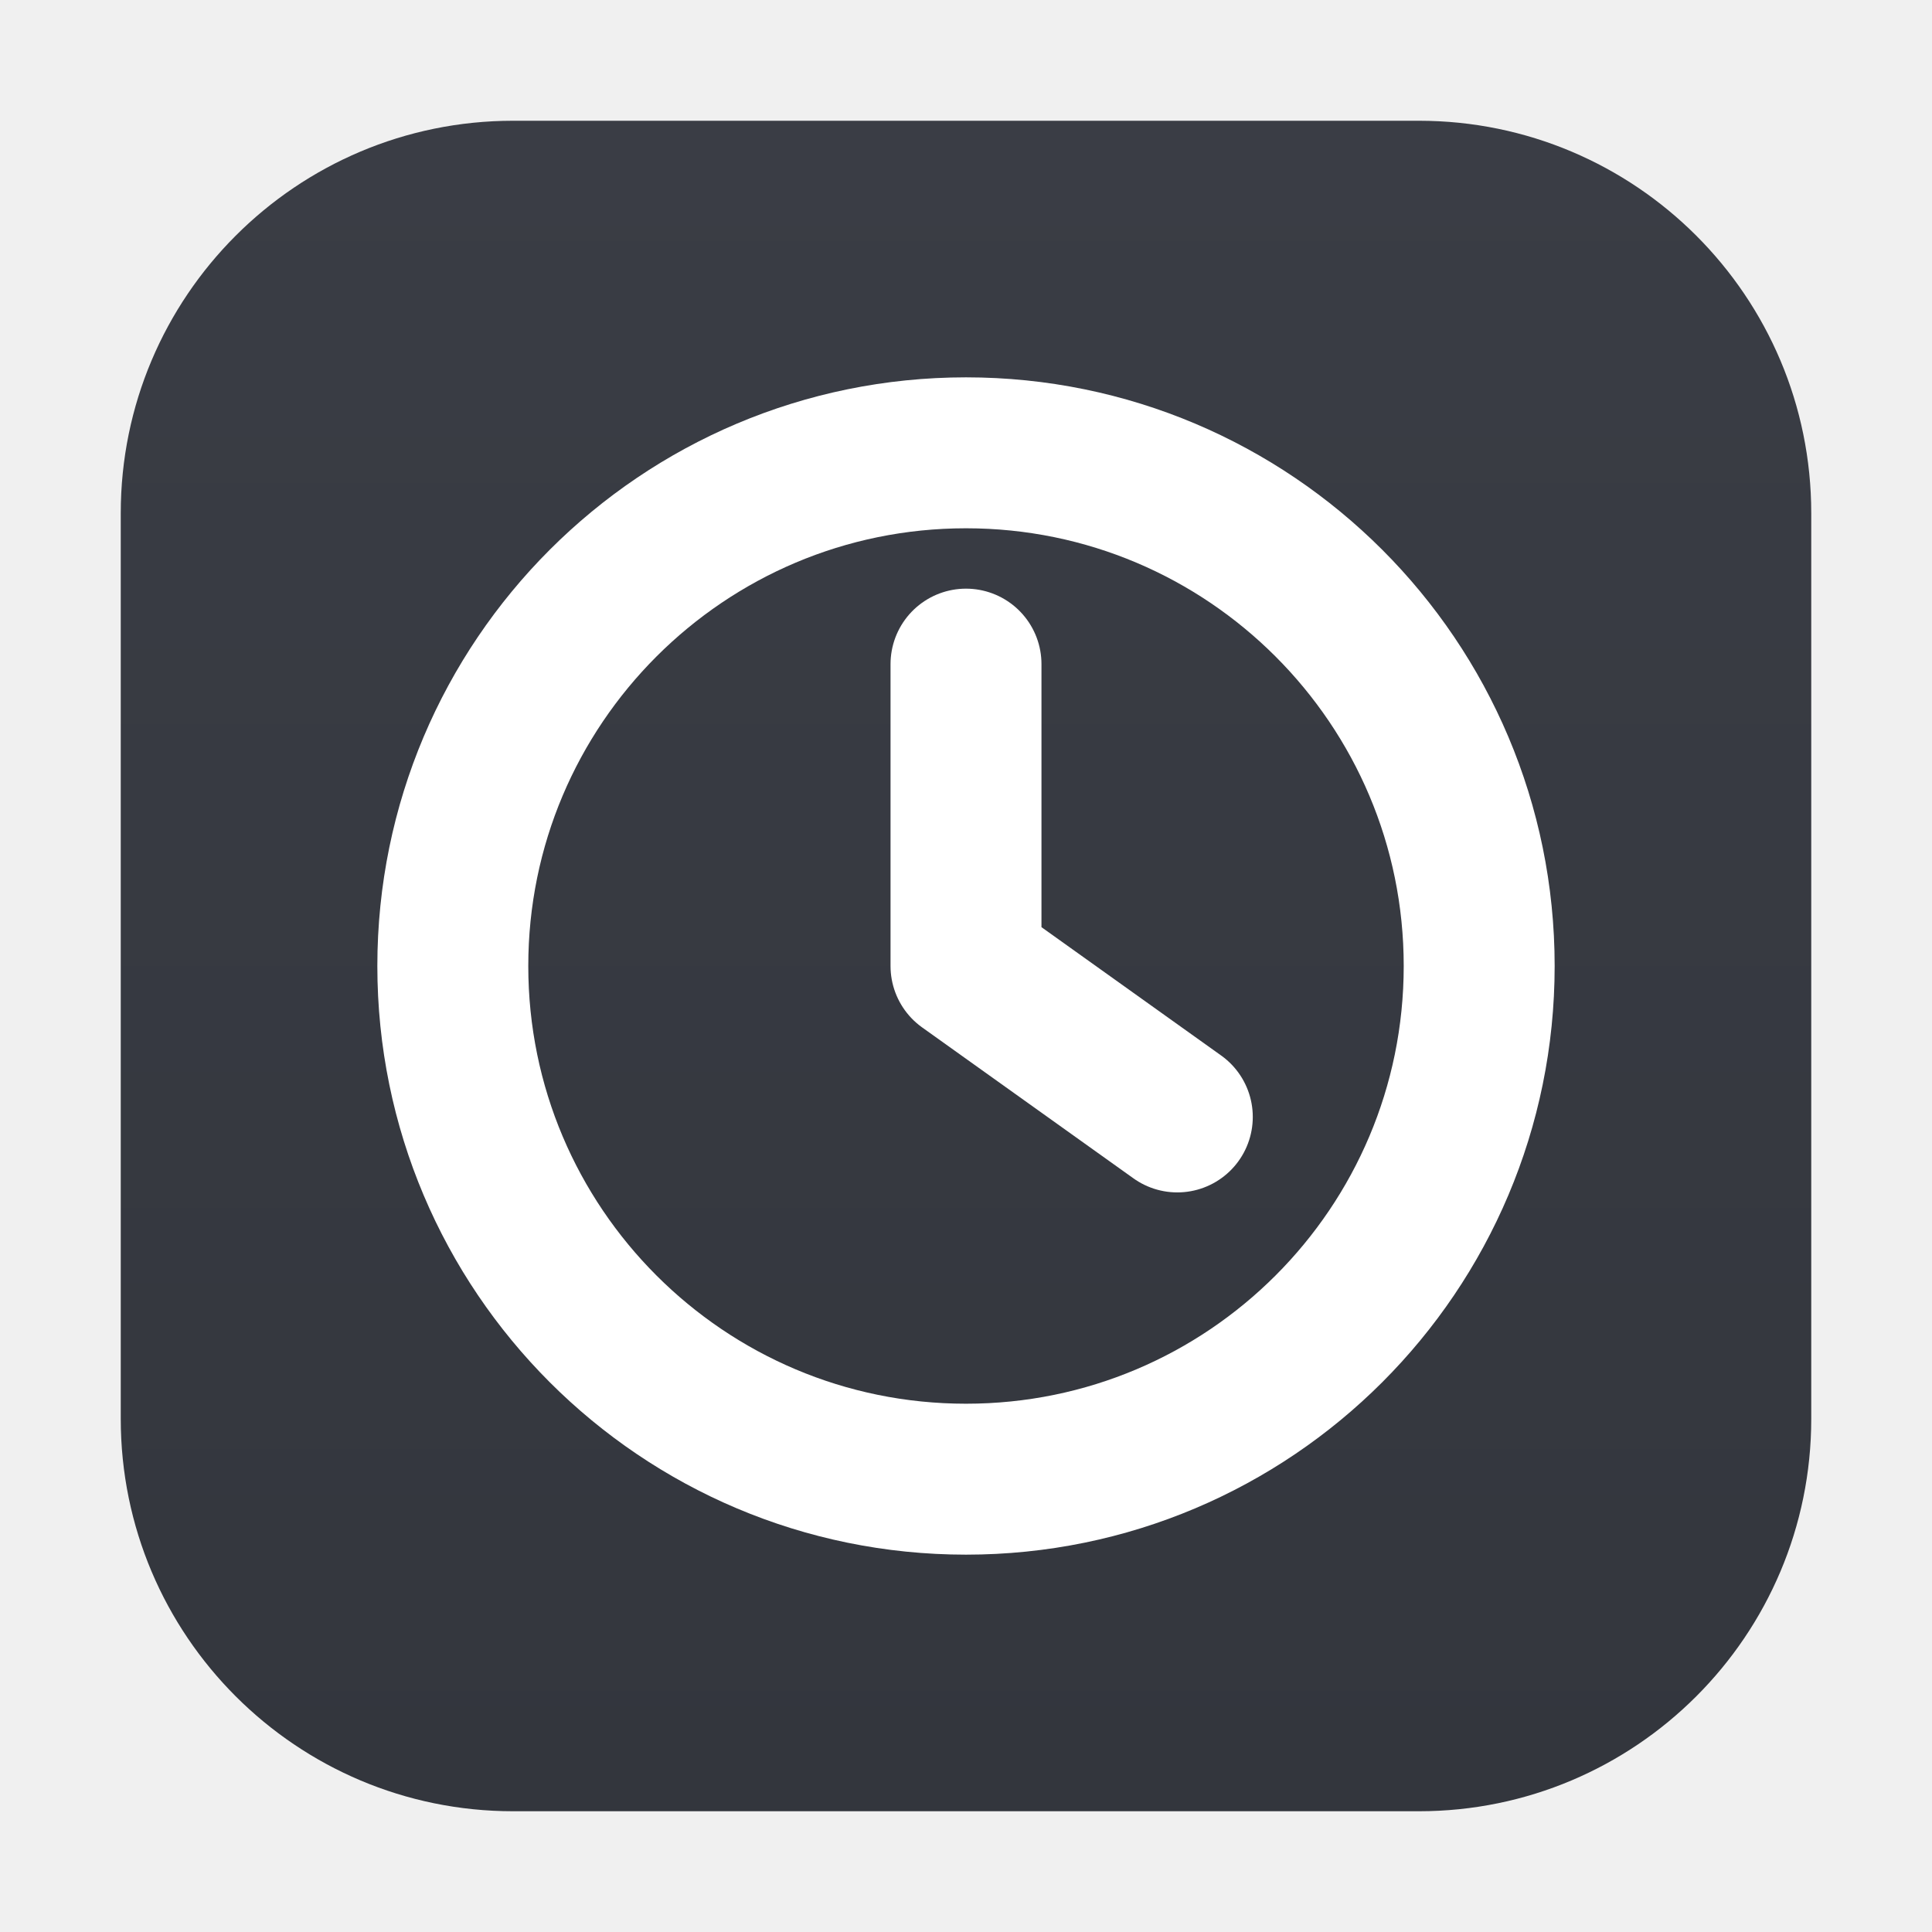
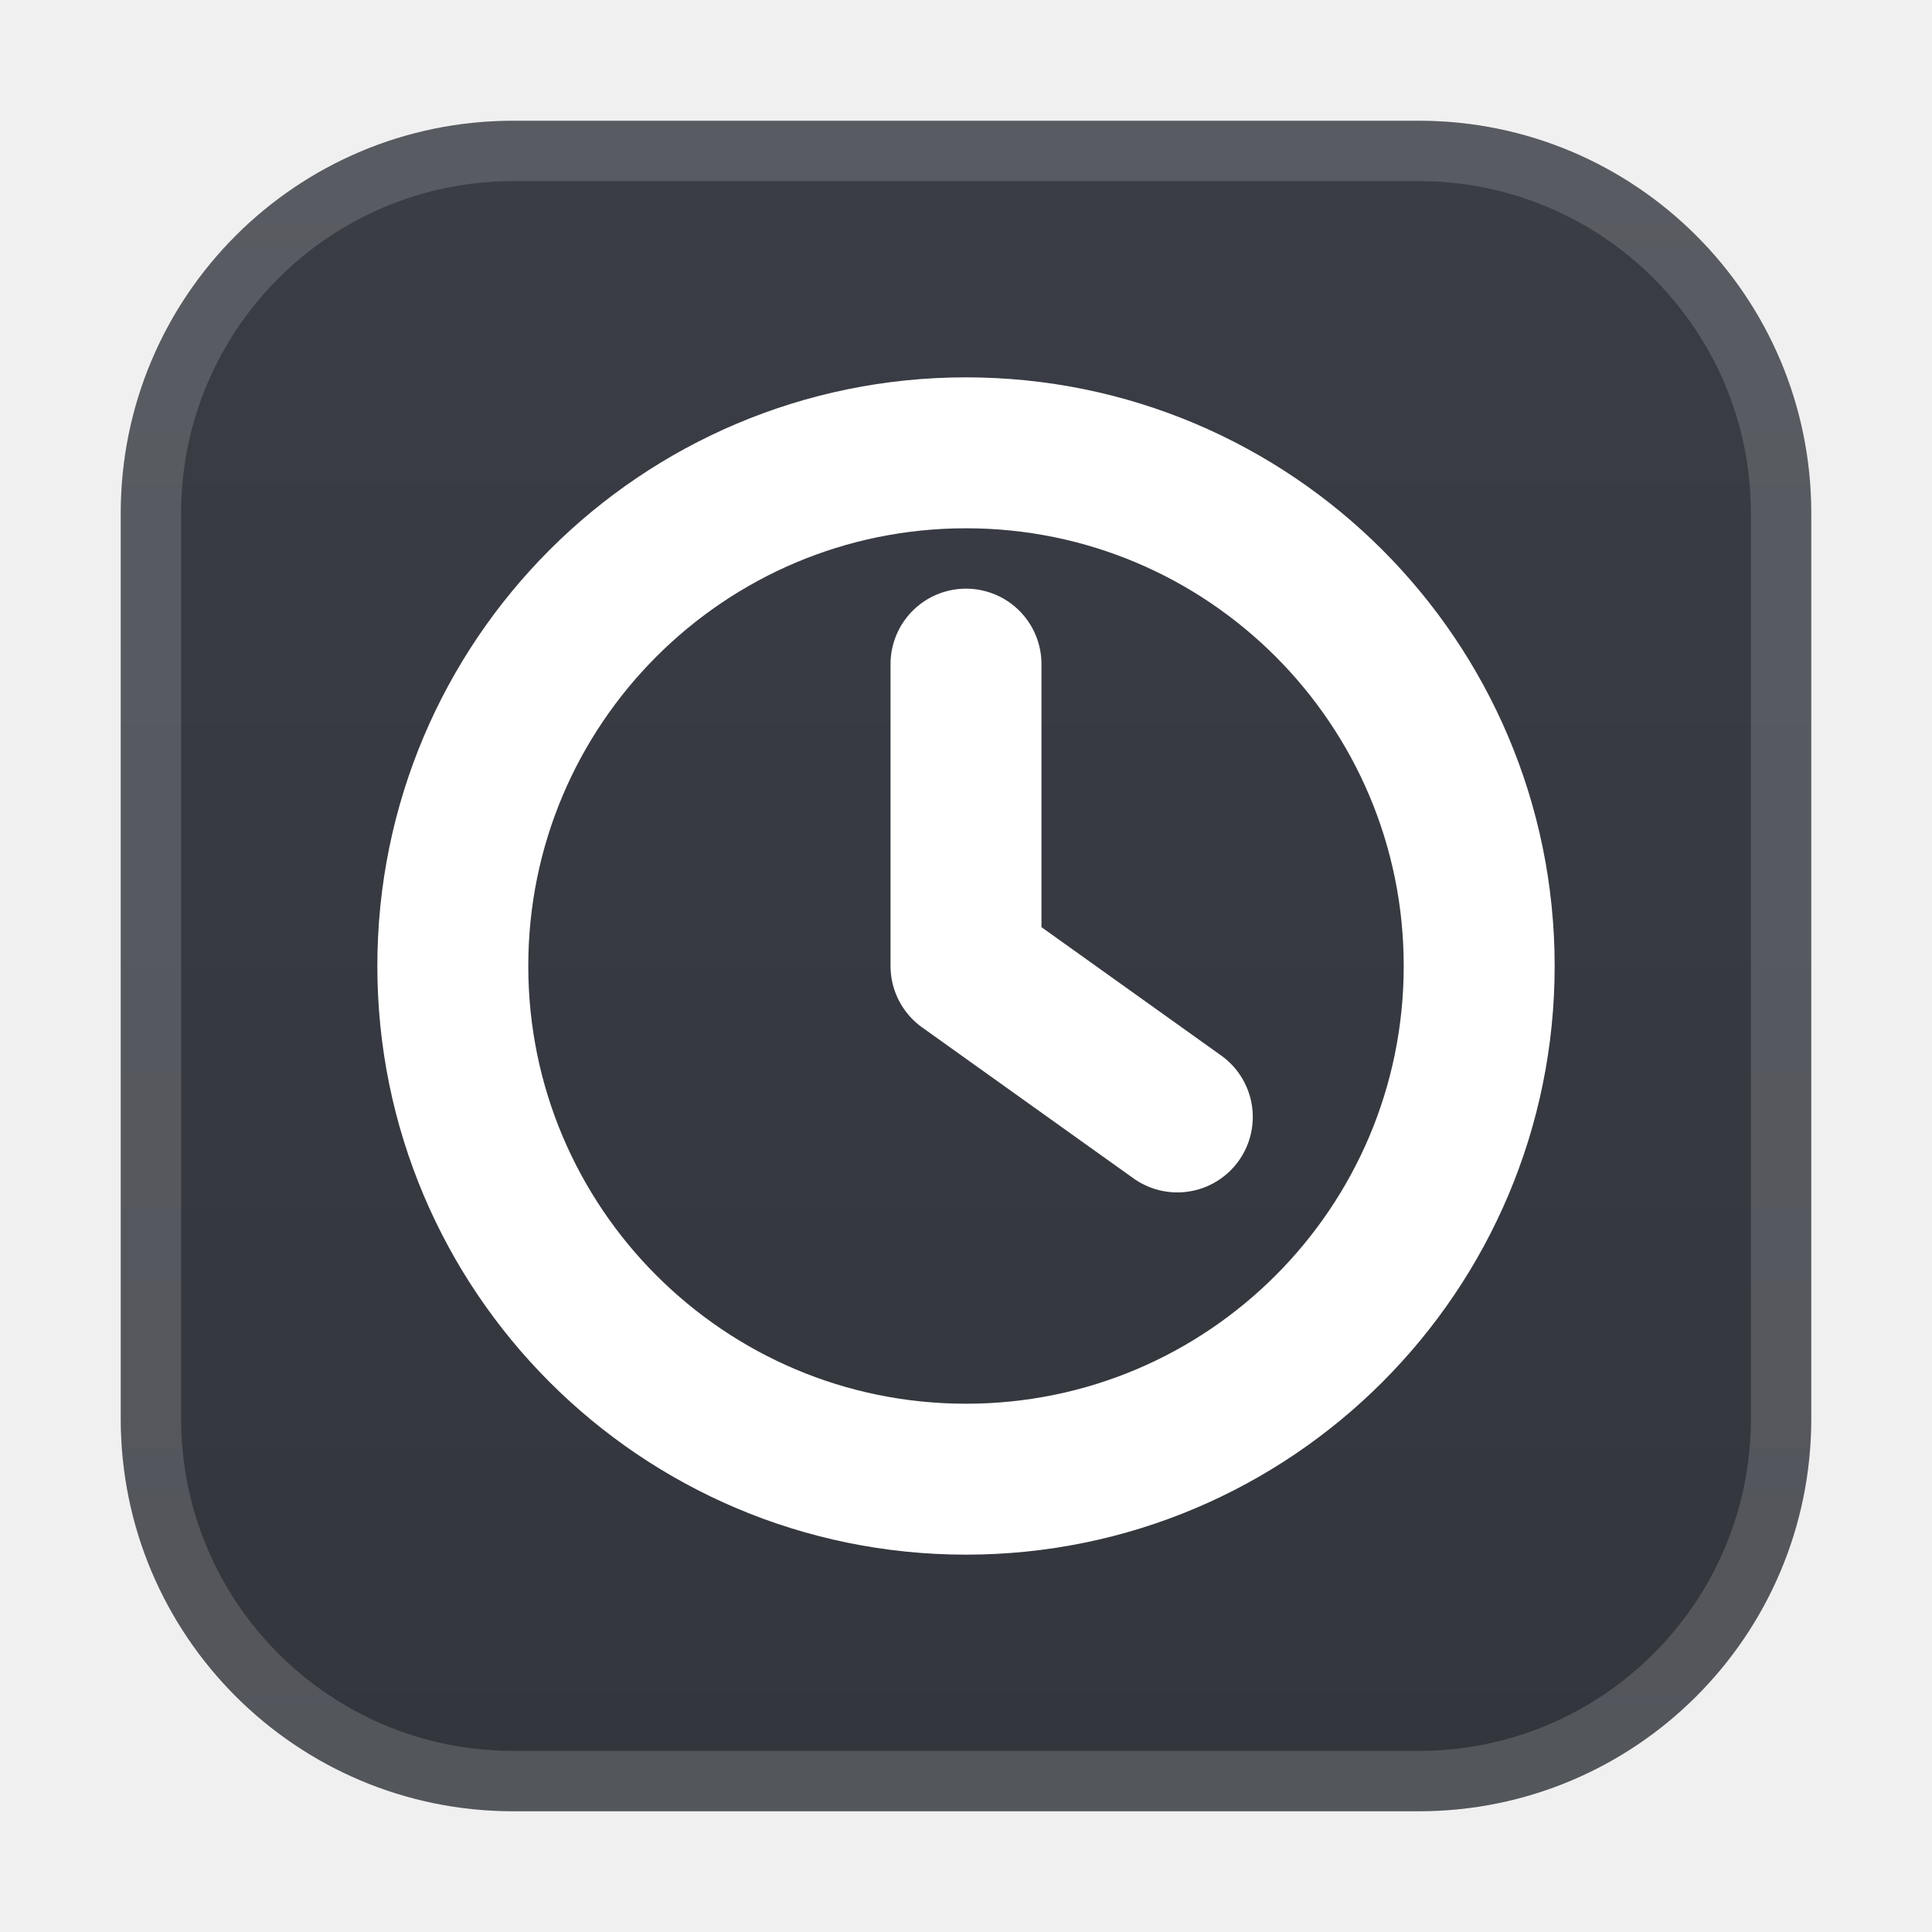
<svg xmlns="http://www.w3.org/2000/svg" viewBox="0 0 128 128" width="128" height="128">
  <defs>
    <linearGradient id="clt" x1="0" y1="8" x2="0" y2="120" gradientUnits="userSpaceOnUse">
      <stop offset="0" stop-color="#3a3d45" />
      <stop offset="1" stop-color="#33363d" />
    </linearGradient>
  </defs>
  <rect x="8" y="8" width="112" height="112" rx="26" fill="url(#clt)" />
+   <rect x="10" y="10" width="108" height="108" rx="24" fill="none" stroke="#fff" stroke-opacity=".16" stroke-width="4" />
  <g fill="#fff">
    <circle cx="64" cy="64" r="34" fill="none" stroke="#fff" stroke-width="10" />
    <path d="M64 44 V64 L78 74" fill="none" stroke="#fff" stroke-width="10" stroke-linecap="round" stroke-linejoin="round" />
  </g>
</svg>
